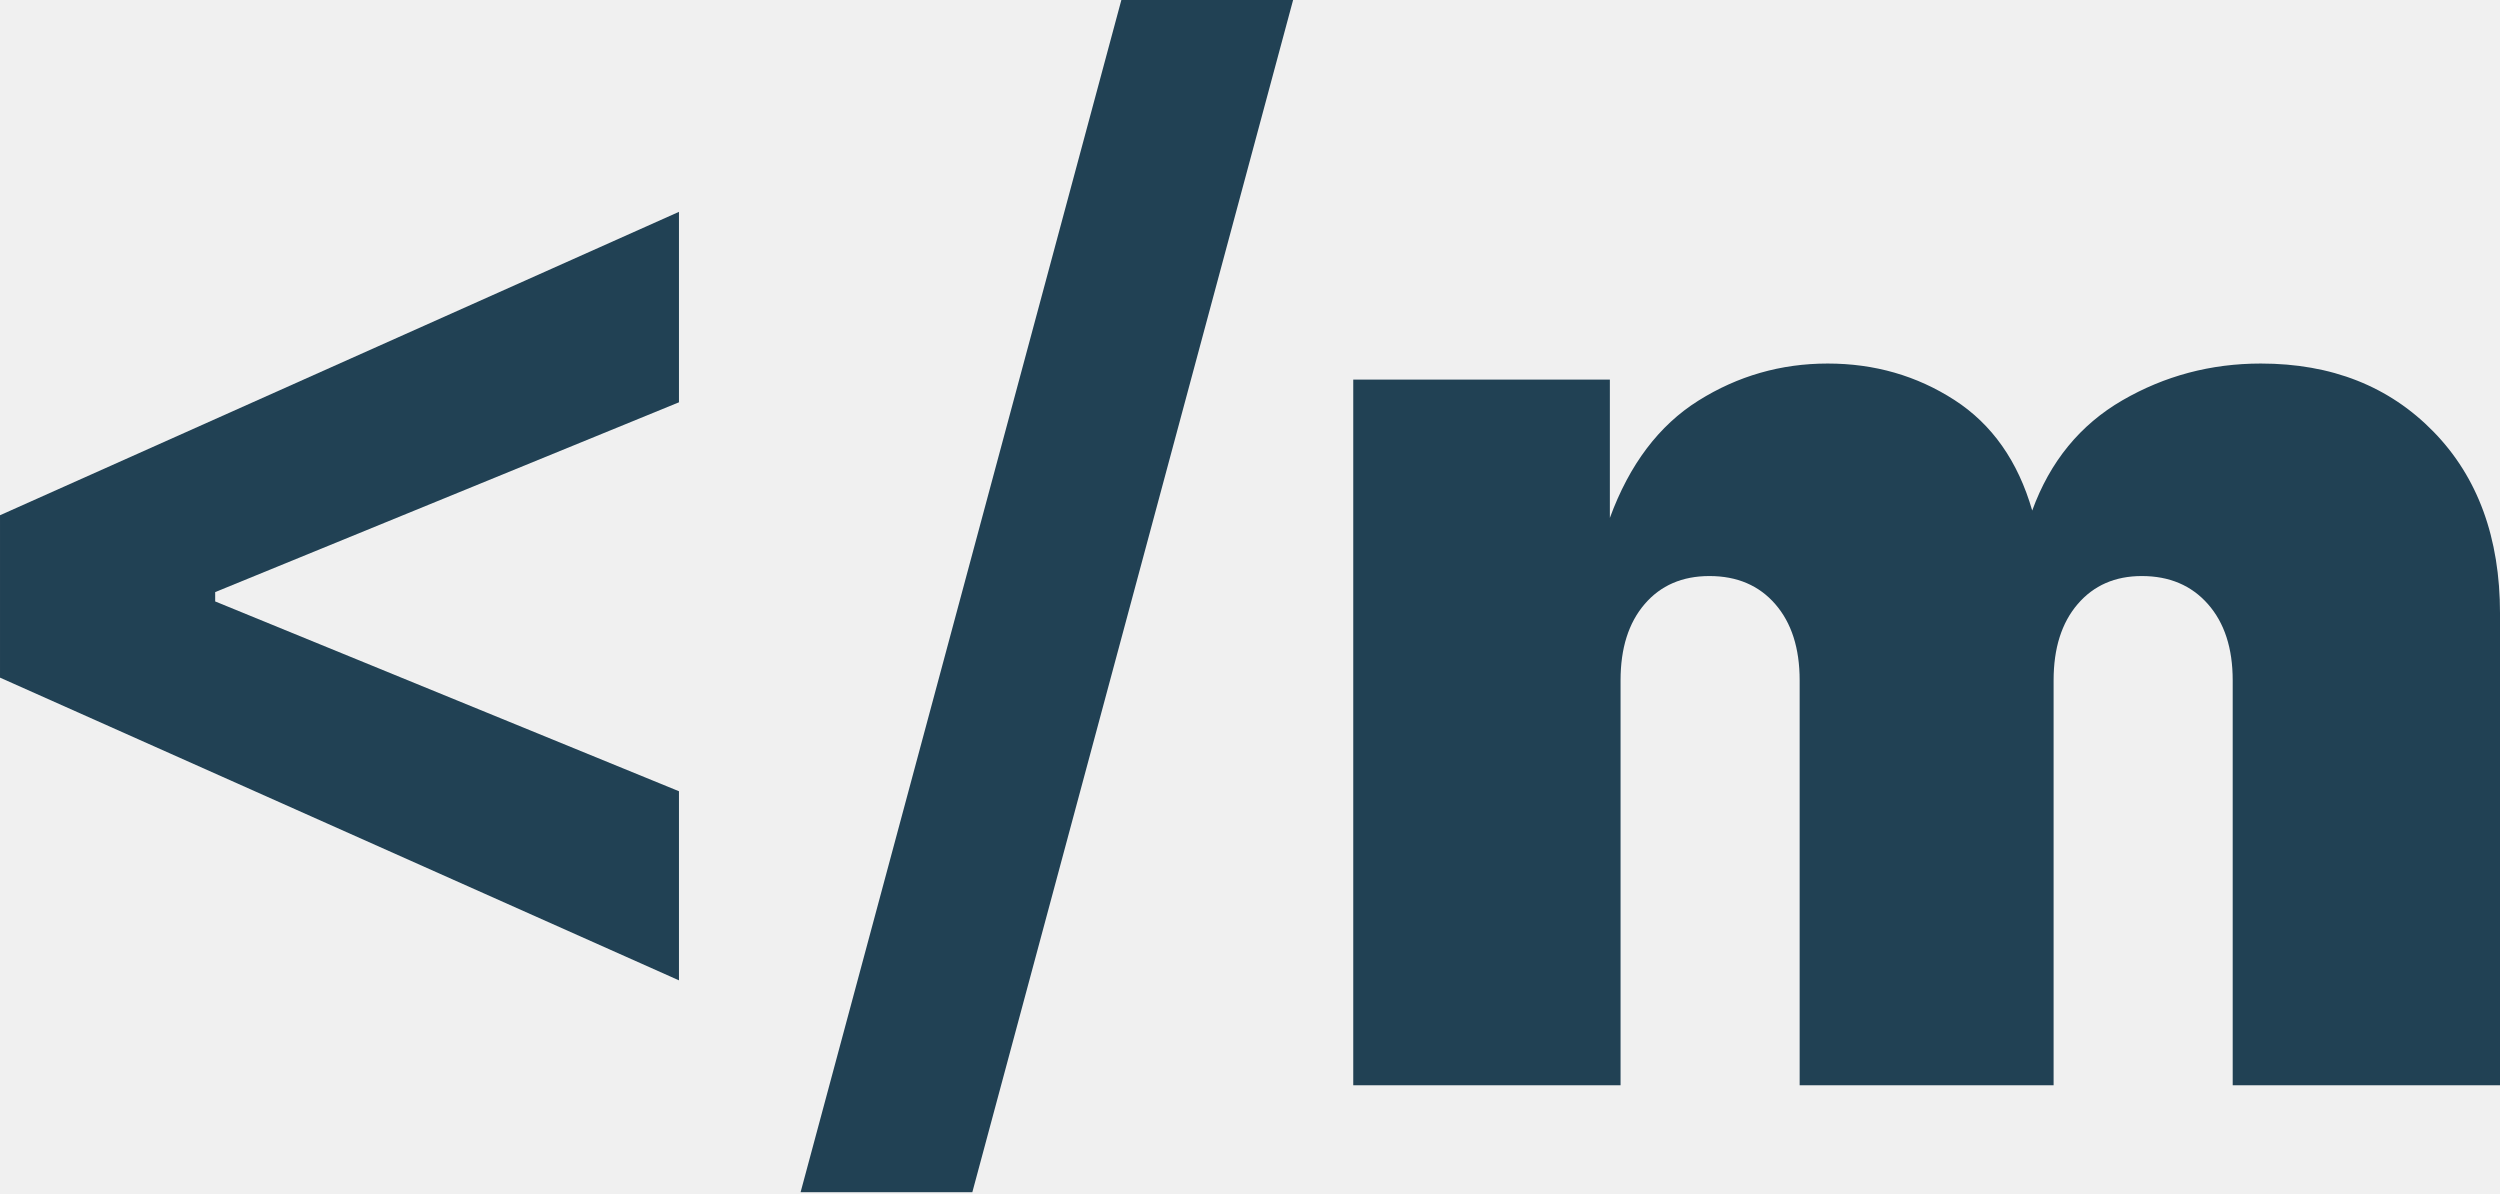
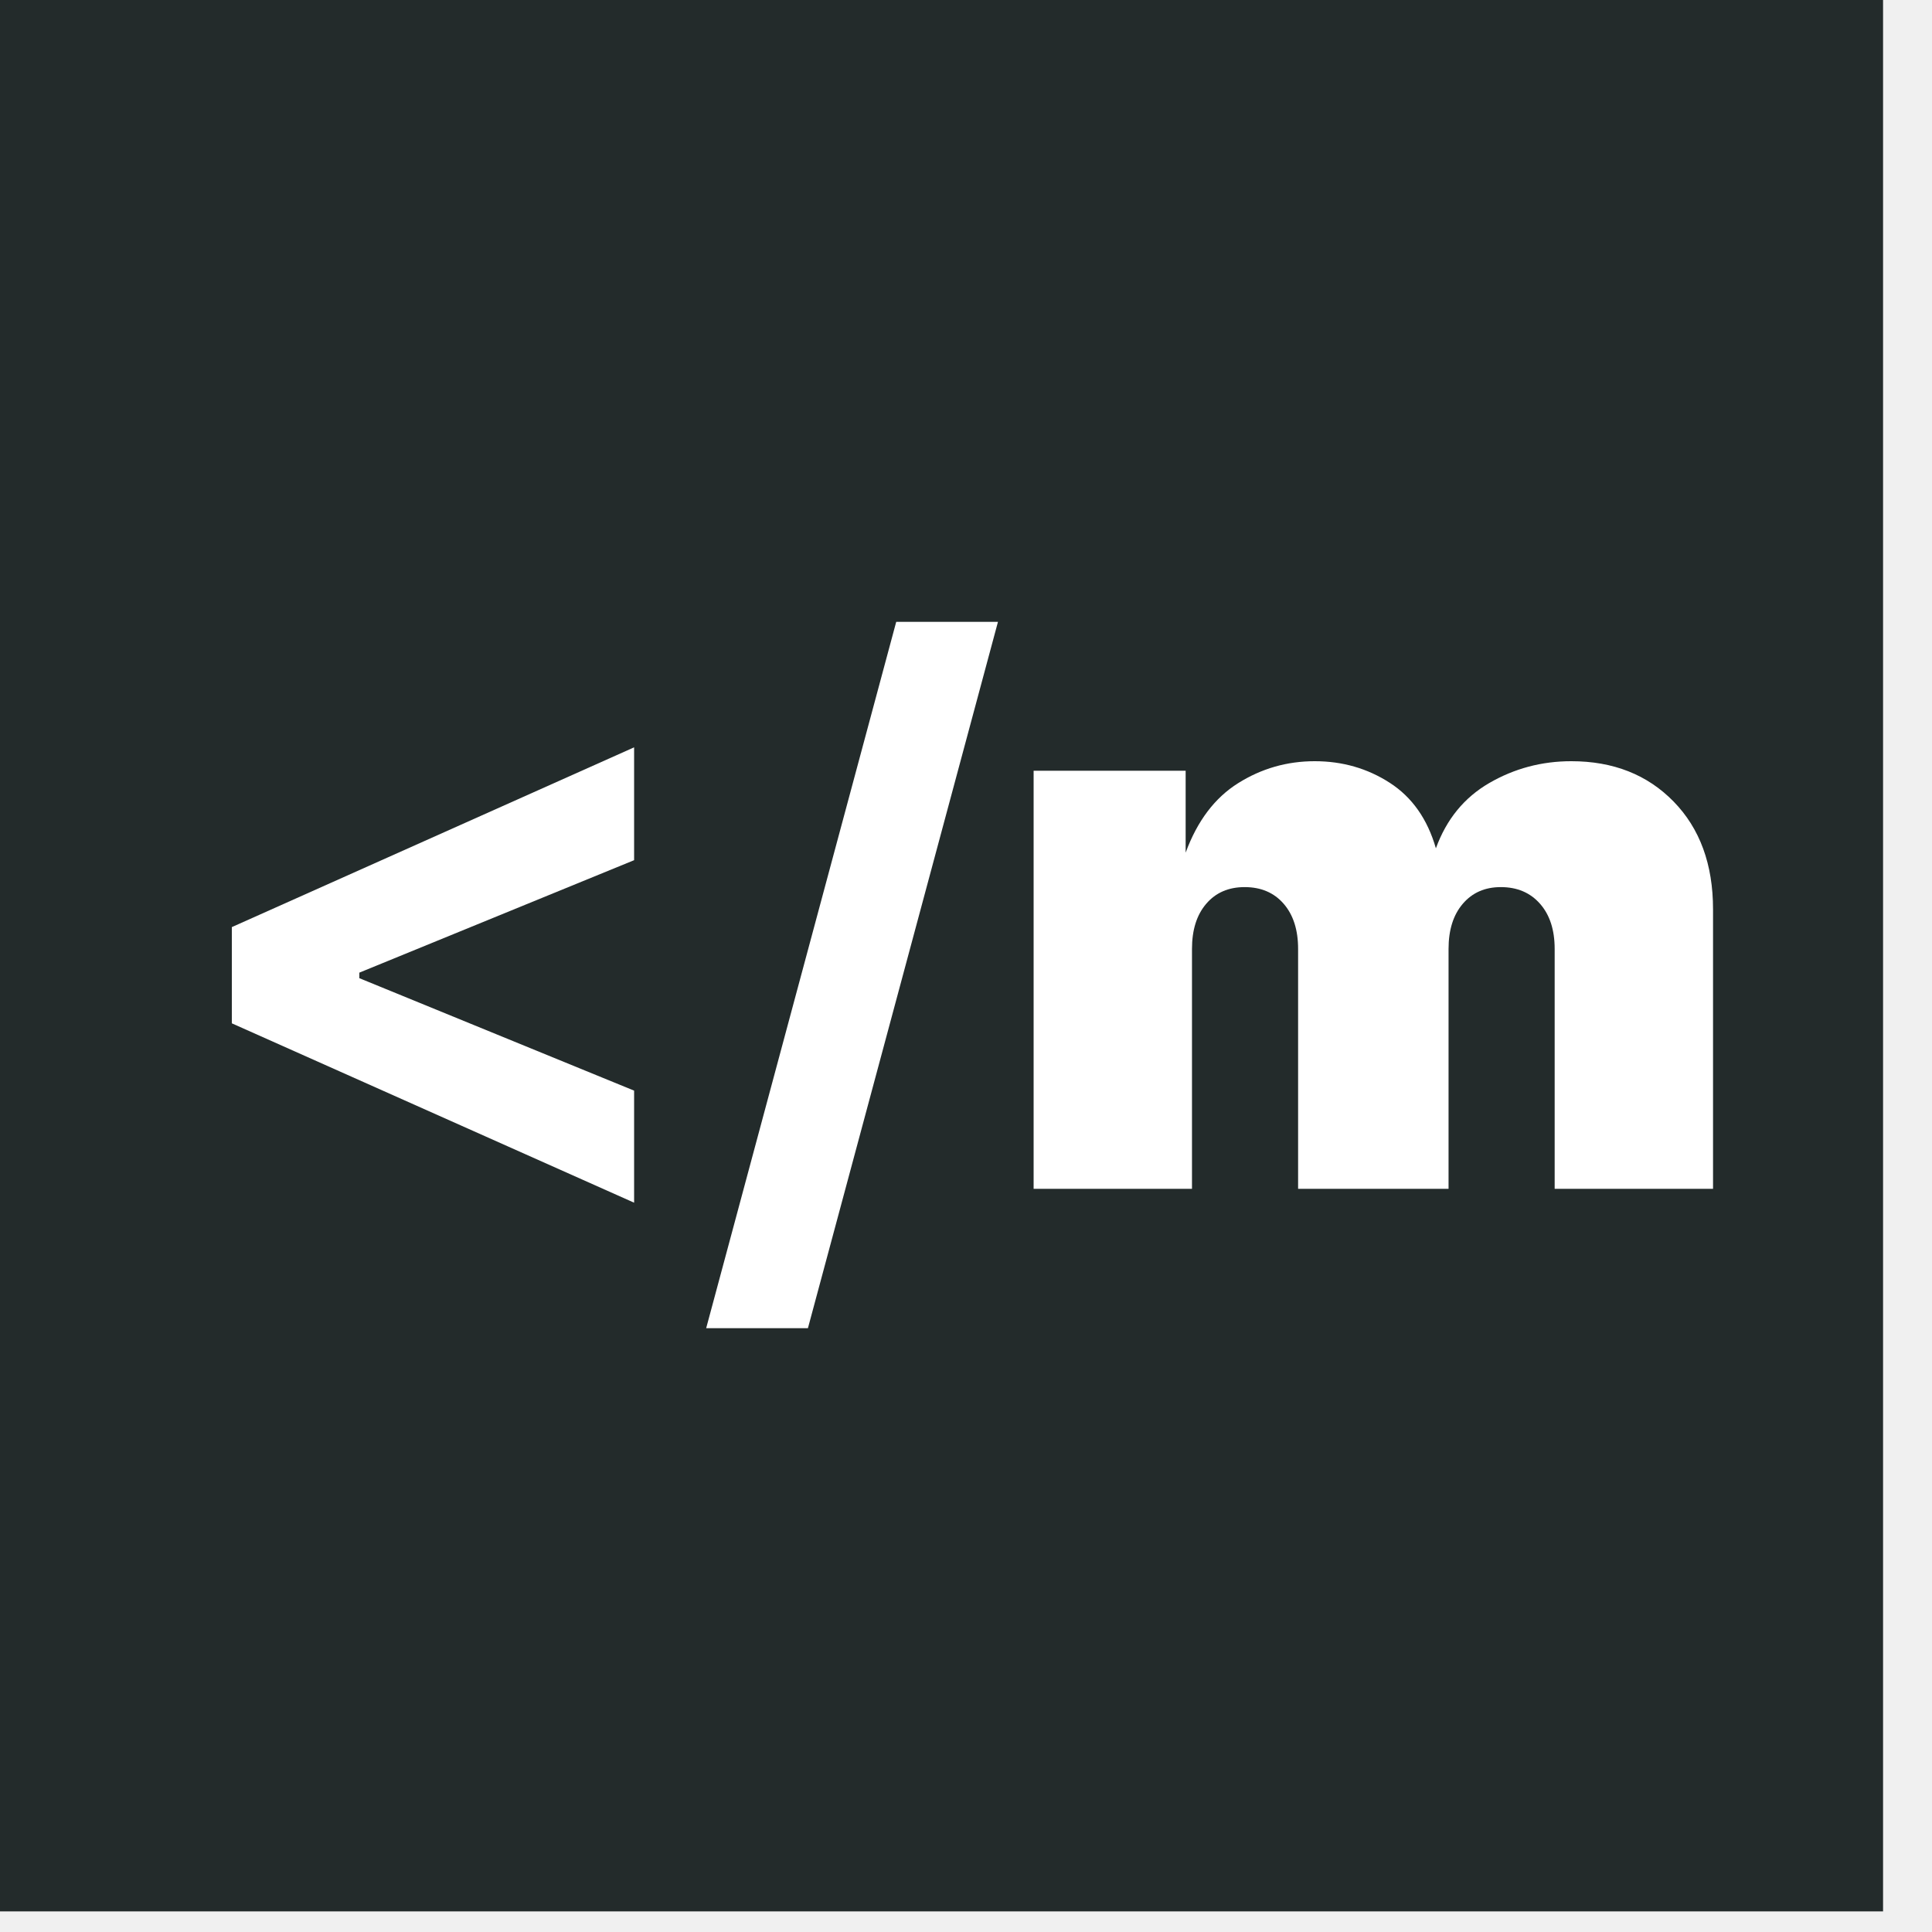
- <svg xmlns="http://www.w3.org/2000/svg" width="750" height="358">
-   <svg xml:space="preserve" fill-rule="evenodd" stroke-linejoin="round" stroke-miterlimit="2" clip-rule="evenodd" viewBox="0 0 750 358">
-     <path fill="#214154" fill-rule="nonzero" d="M.002 203.29v-48.718L203.69 63.553v57.137L64.555 177.628v2.805l139.135 56.938v56.735L.002 203.289ZM387.932 0 291.7 357.66h-51.523L336.408 0z" />
-     <path fill="#214154" d="M405.975 325.584V113.875h76.984v41.498q8.823-24.057 26.566-35.185 17.74-11.125 38.792-11.126t37.993 10.926q16.938 10.928 23.355 33.18c5.346-14.7 14.368-25.73 27.064-33.08q19.047-11.026 41.501-11.026 31.877.001 51.825 20.45 19.947 20.448 19.948 54.53v141.542H669.81V204.09q0-14.435-7.419-22.853-7.418-8.422-19.848-8.423-12.027.001-19.246 8.423-7.216 8.417-7.217 22.853v121.494h-76.183V204.09q0-14.435-7.317-22.853-7.318-8.422-19.748-8.423-12.229.001-19.445 8.423-7.22 8.417-7.22 22.853v121.494z" />
-   </svg>
-   <style>:root{filter:none}</style>
+ <svg xmlns="http://www.w3.org/2000/svg" xml:space="preserve" fill-rule="evenodd" stroke-linejoin="round" stroke-miterlimit="2" clip-rule="evenodd" viewBox="0 0 750 750">
+   <path fill="#232b2b" d="M-19-8h750v750H-19z" />
+   <path fill="#fff" fill-rule="nonzero" d="M89.998 397.253V359.9l156.163-69.782v43.807L139.494 377.58v2.147l106.667 43.654v43.5zm297.413-155.856-73.776 274.206h-39.499l73.777-274.206z" />
+   <path fill="#fff" d="M401.25 461.497V299.194h59.017v31.809c4.508-12.29 11.301-21.283 20.363-26.971 9.07-5.69 18.983-8.533 29.747-8.533 10.756 0 20.47 2.79 29.125 8.38q12.986 8.37 17.91 25.437 6.142-16.907 20.746-25.361t31.816-8.456q24.44.001 39.737 15.678 15.285 15.676 15.287 41.806v108.514h-61.479v-93.142q.002-11.066-5.689-17.519-5.682-6.463-15.218-6.463-9.221 0-14.75 6.463-5.534 6.453-5.536 17.519v93.142h-58.405v-93.142q0-11.066-5.612-17.519-5.61-6.463-15.141-6.463-9.374 0-14.904 6.463c-3.696 4.301-5.536 10.143-5.536 17.519v93.142z" />
</svg>
